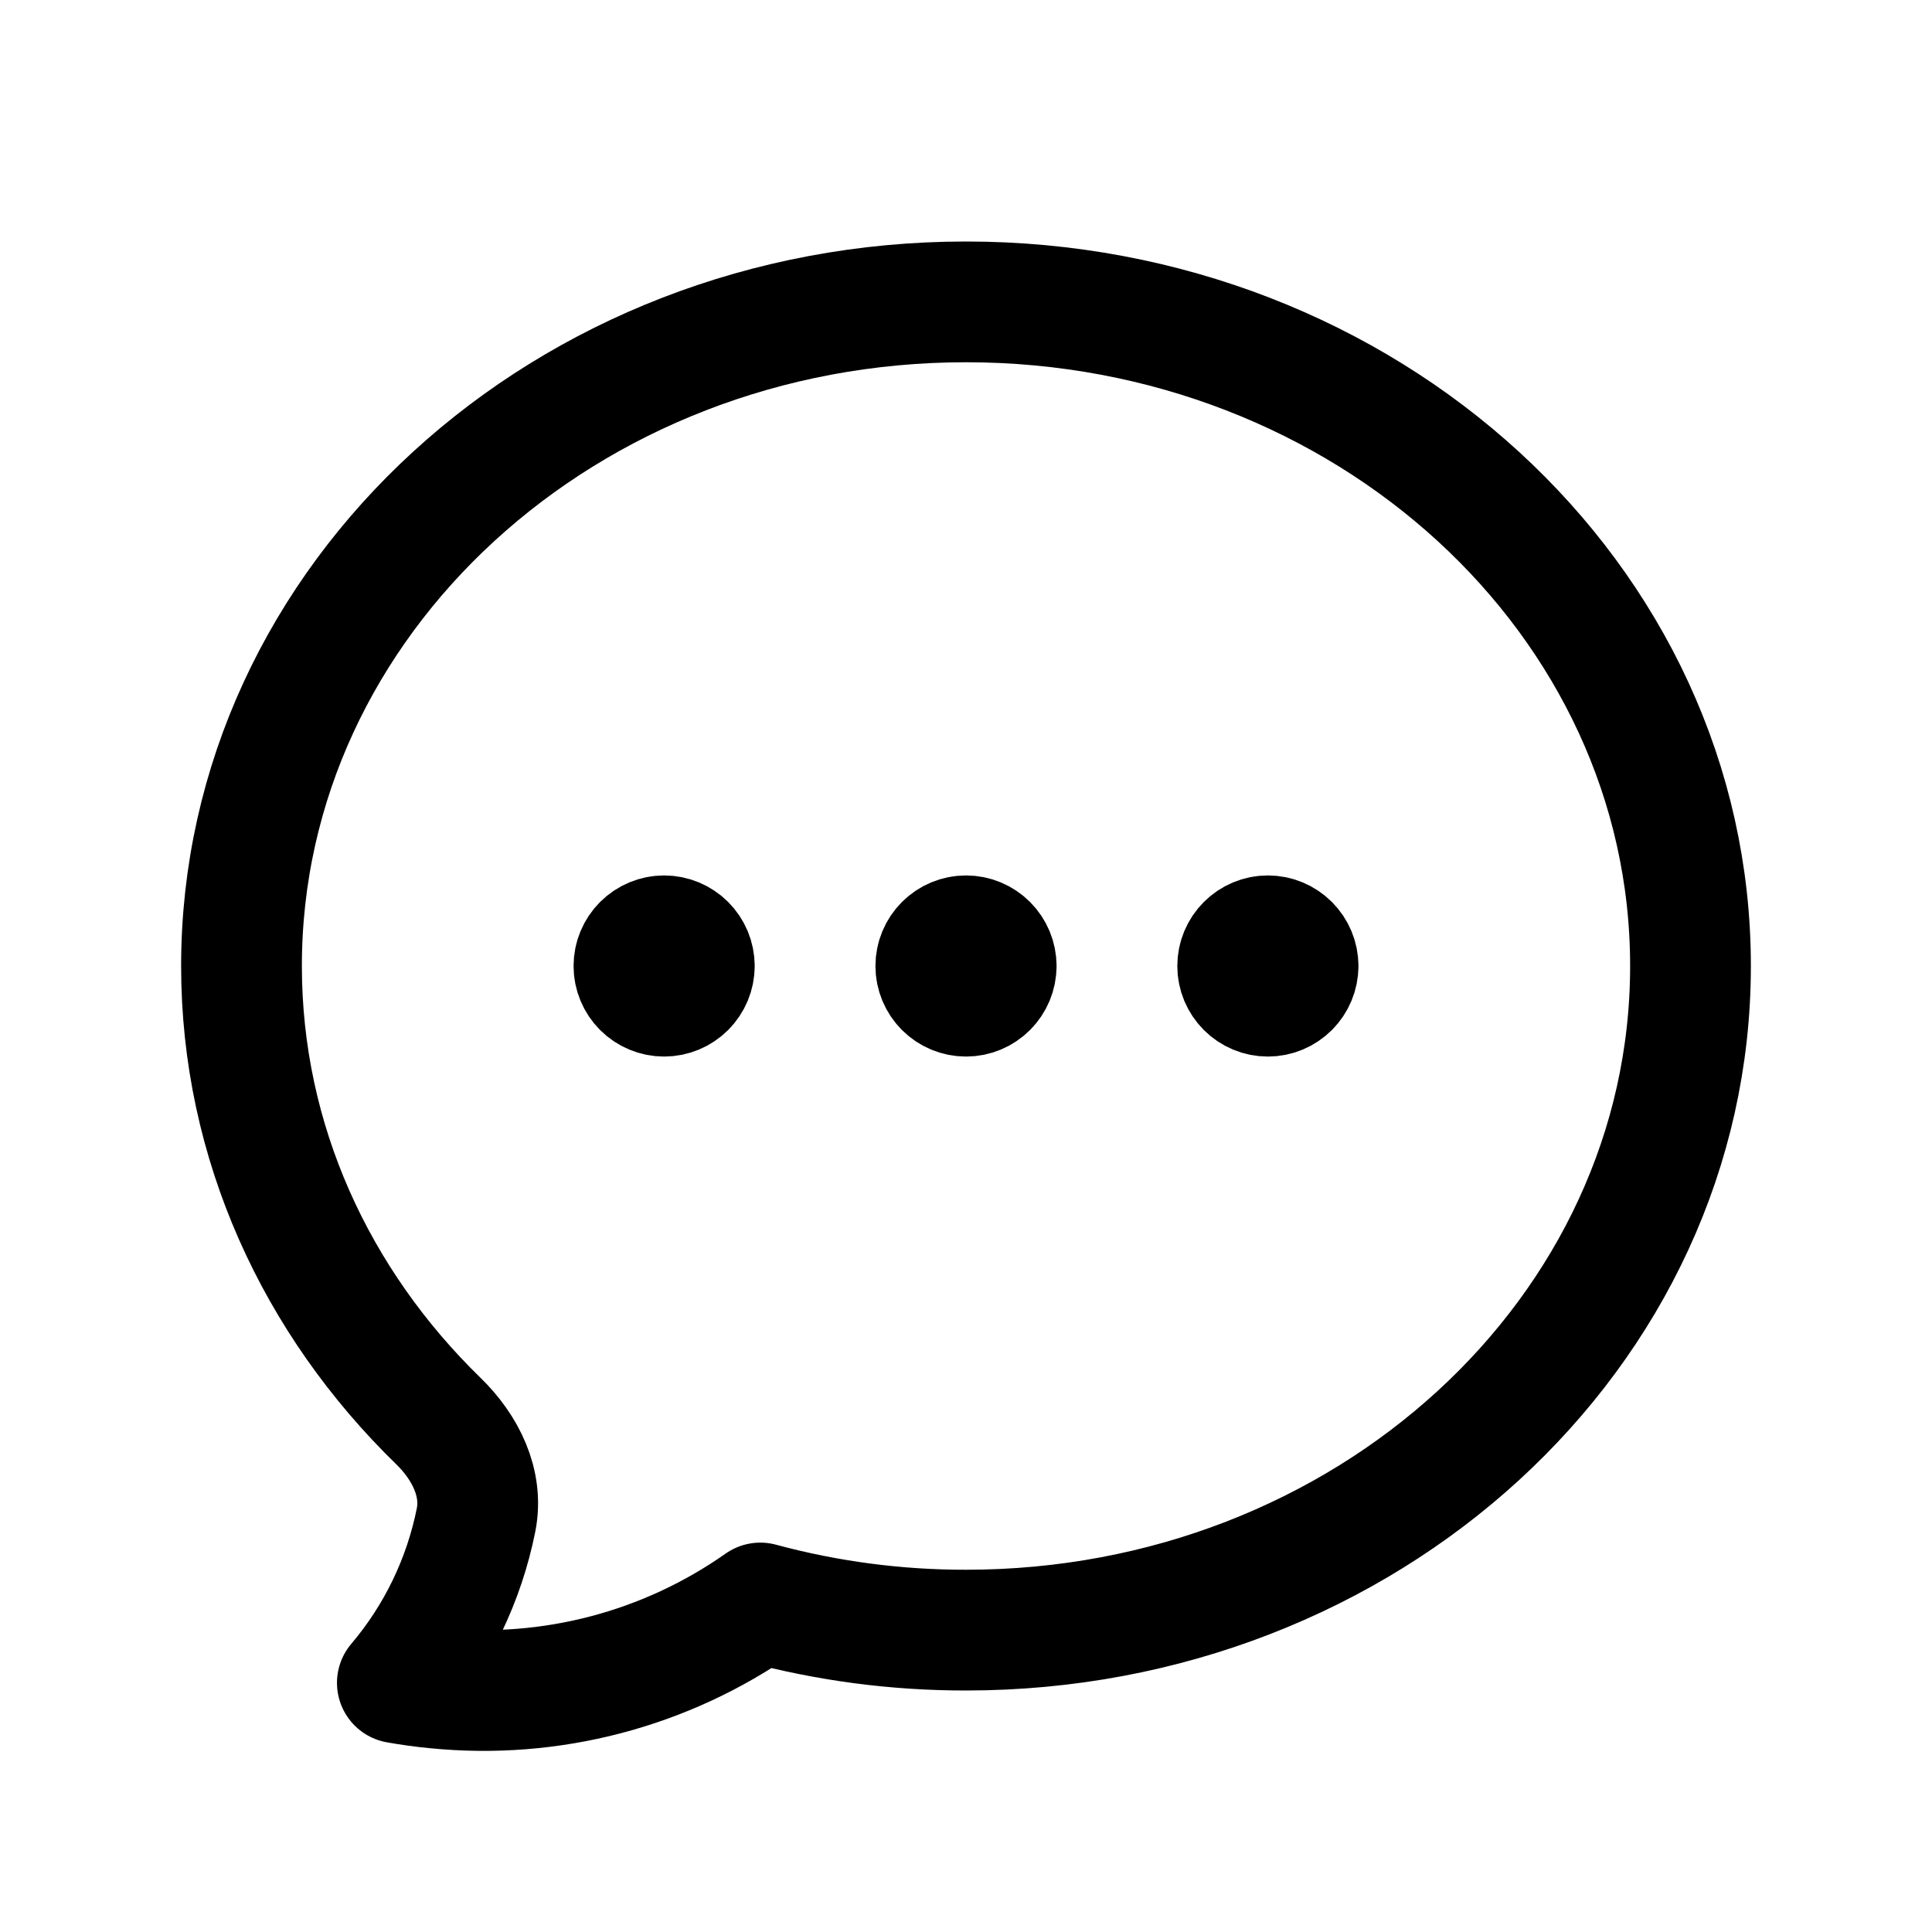
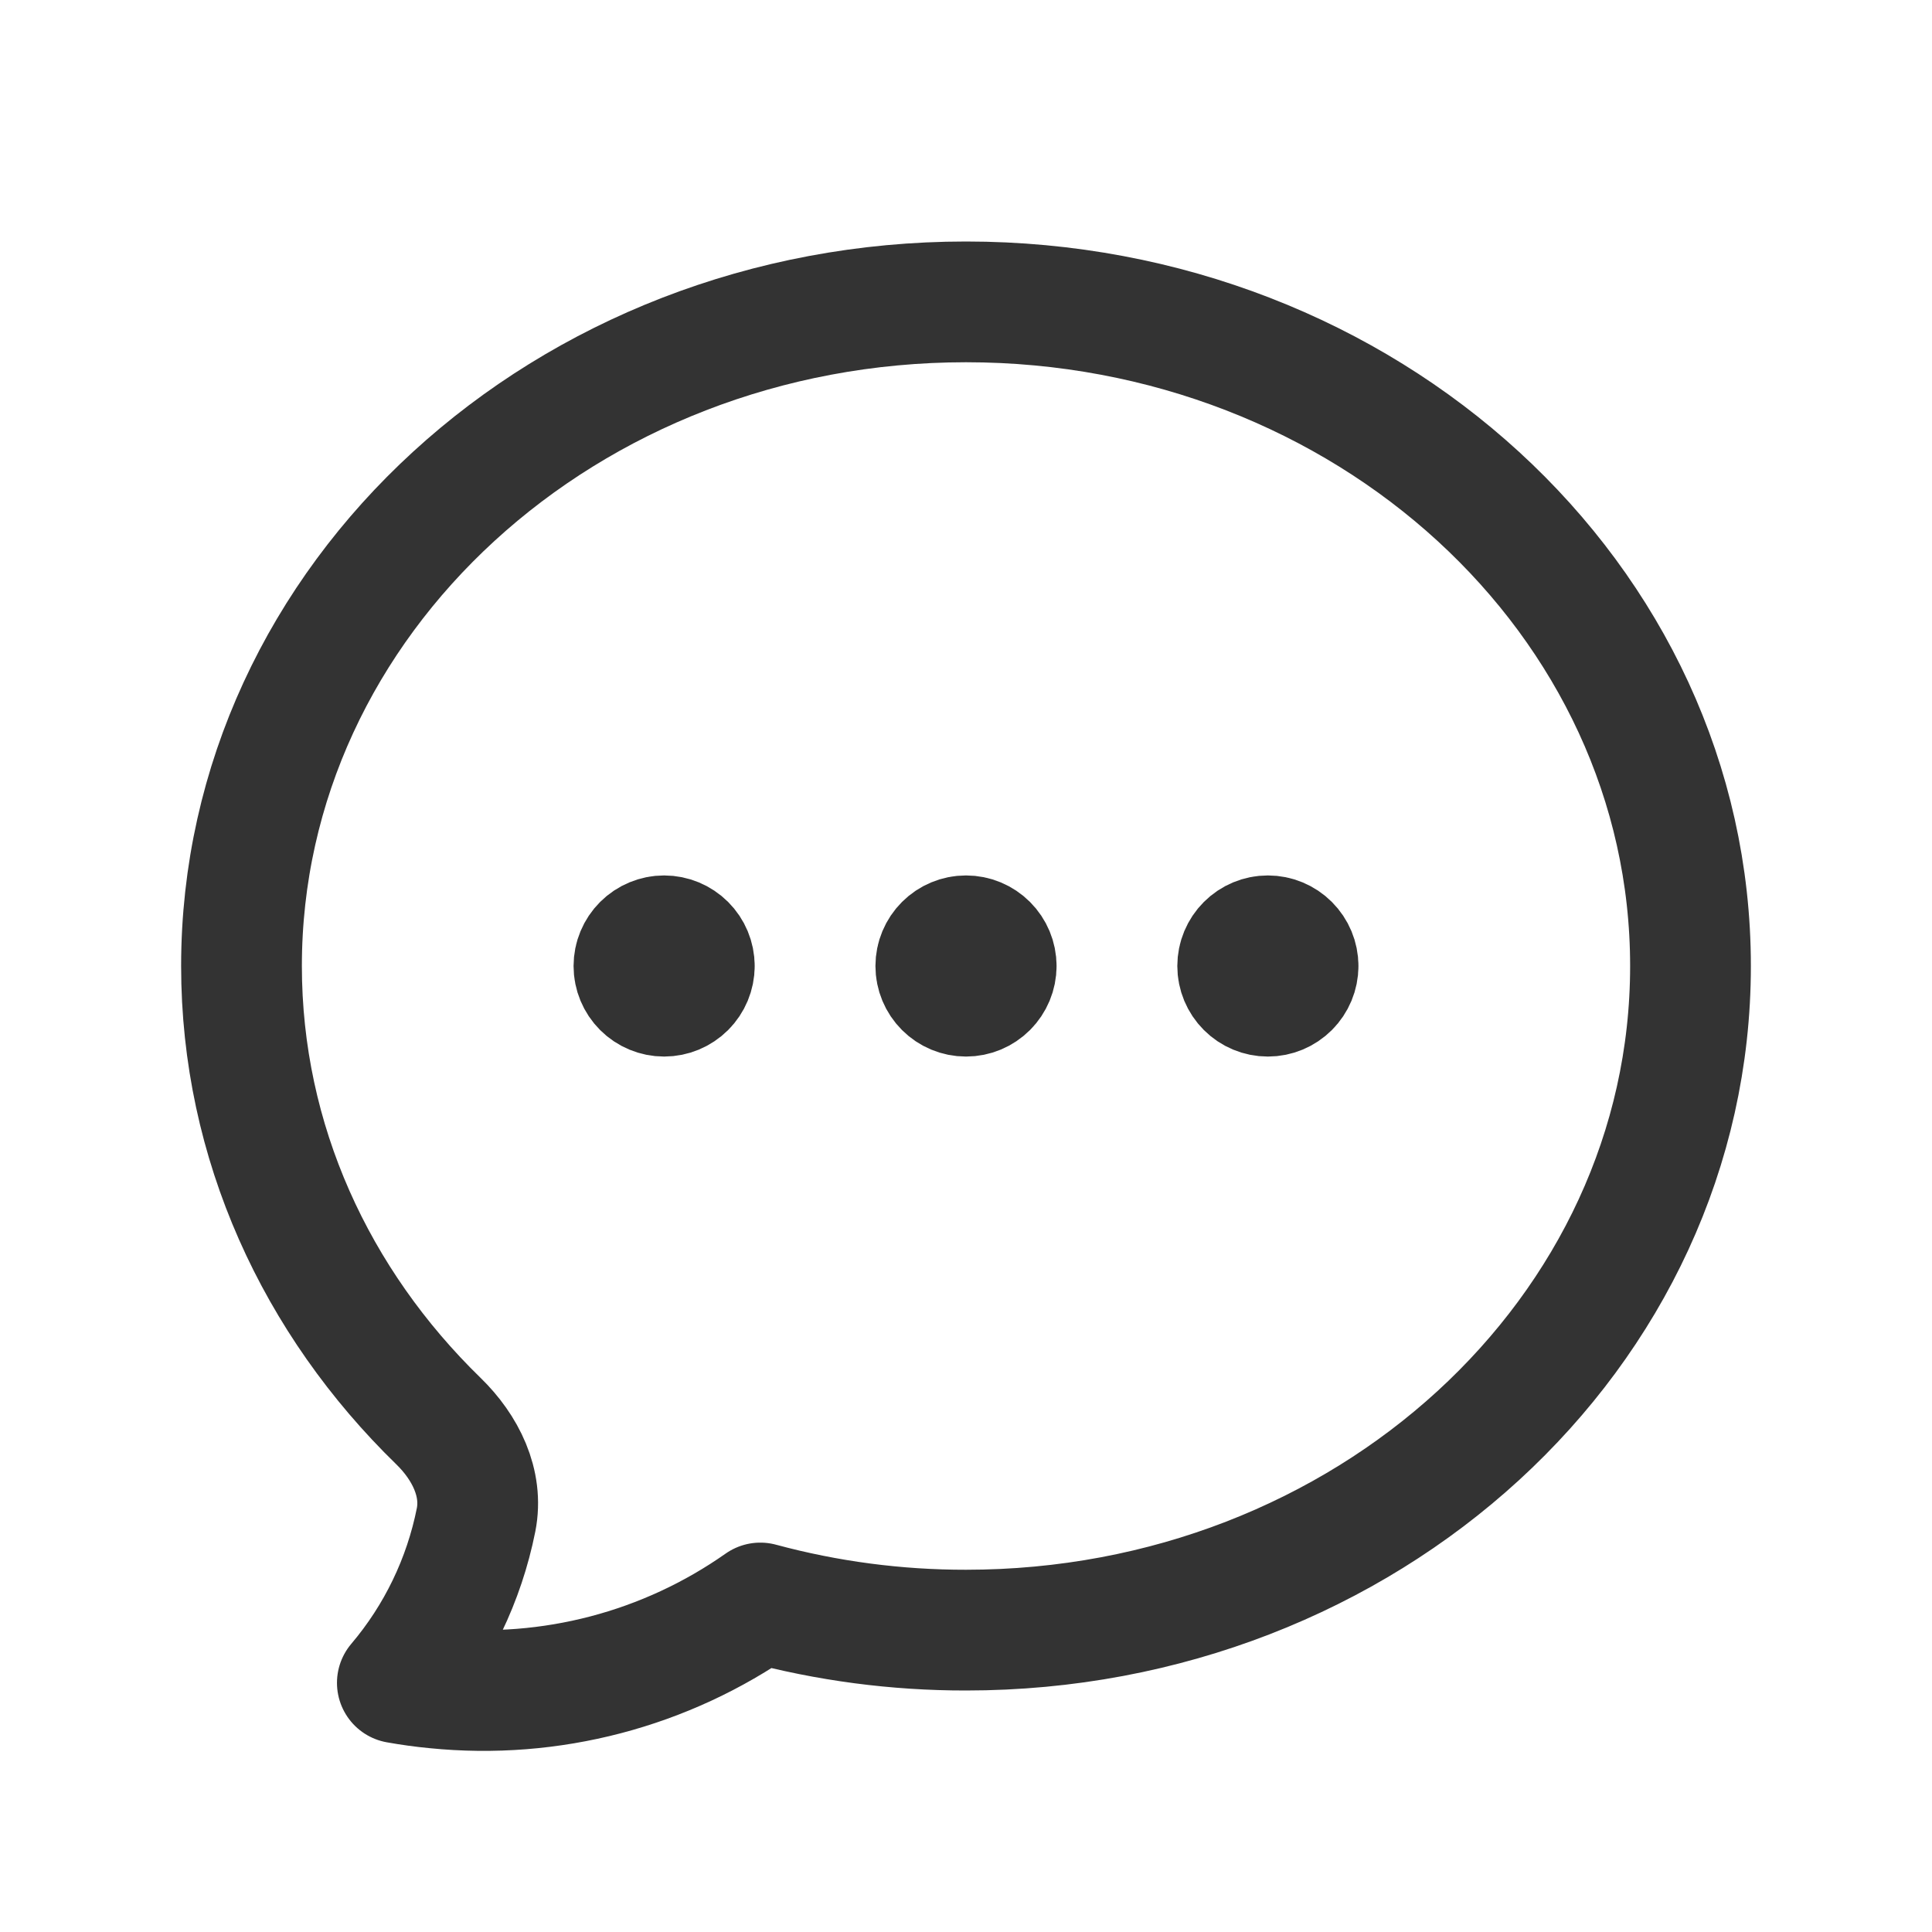
<svg xmlns="http://www.w3.org/2000/svg" width="24" height="24" viewBox="0 0 24 24" fill="none">
-   <path d="M8.625 12C8.625 12.1 8.585 12.195 8.515 12.265C8.445 12.335 8.349 12.375 8.25 12.375C8.151 12.375 8.055 12.335 7.985 12.265C7.915 12.195 7.875 12.1 7.875 12C7.875 11.9 7.915 11.805 7.985 11.735C8.055 11.665 8.151 11.625 8.25 11.625C8.349 11.625 8.445 11.665 8.515 11.735C8.585 11.805 8.625 11.9 8.625 12ZM8.625 12H8.25M12.375 12C12.375 12.1 12.335 12.195 12.265 12.265C12.195 12.335 12.1 12.375 12 12.375C11.9 12.375 11.805 12.335 11.735 12.265C11.665 12.195 11.625 12.1 11.625 12C11.625 11.9 11.665 11.805 11.735 11.735C11.805 11.665 11.9 11.625 12 11.625C12.1 11.625 12.195 11.665 12.265 11.735C12.335 11.805 12.375 11.9 12.375 12ZM12.375 12H12M16.125 12C16.125 12.1 16.085 12.195 16.015 12.265C15.945 12.335 15.85 12.375 15.75 12.375C15.65 12.375 15.555 12.335 15.485 12.265C15.415 12.195 15.375 12.1 15.375 12C15.375 11.9 15.415 11.805 15.485 11.735C15.555 11.665 15.65 11.625 15.75 11.625C15.85 11.625 15.945 11.665 16.015 11.735C16.085 11.805 16.125 11.9 16.125 12ZM16.125 12H15.75M21 12C21 16.556 16.97 20.25 12 20.25C11.137 20.251 10.278 20.138 9.445 19.913C8.271 20.739 6.838 21.114 5.41 20.97C5.251 20.955 5.093 20.933 4.936 20.905C5.429 20.324 5.765 19.627 5.914 18.88C6.004 18.423 5.781 17.979 5.447 17.654C3.93 16.178 3 14.189 3 12C3 7.444 7.03 3.75 12 3.75C16.97 3.75 21 7.444 21 12Z" stroke="black" stroke-width="1.5" stroke-linecap="round" stroke-linejoin="round" />
+   <path d="M8.625 12C8.625 12.1 8.585 12.195 8.515 12.265C8.445 12.335 8.349 12.375 8.25 12.375C8.151 12.375 8.055 12.335 7.985 12.265C7.915 12.195 7.875 12.1 7.875 12C7.875 11.9 7.915 11.805 7.985 11.735C8.055 11.665 8.151 11.625 8.25 11.625C8.349 11.625 8.445 11.665 8.515 11.735C8.585 11.805 8.625 11.9 8.625 12ZM8.625 12H8.25M12.375 12C12.375 12.1 12.335 12.195 12.265 12.265C12.195 12.335 12.1 12.375 12 12.375C11.9 12.375 11.805 12.335 11.735 12.265C11.665 12.195 11.625 12.1 11.625 12C11.625 11.9 11.665 11.805 11.735 11.735C11.805 11.665 11.9 11.625 12 11.625C12.1 11.625 12.195 11.665 12.265 11.735C12.335 11.805 12.375 11.9 12.375 12ZM12.375 12H12M16.125 12C16.125 12.1 16.085 12.195 16.015 12.265C15.945 12.335 15.85 12.375 15.75 12.375C15.65 12.375 15.555 12.335 15.485 12.265C15.415 12.195 15.375 12.1 15.375 12C15.375 11.9 15.415 11.805 15.485 11.735C15.555 11.665 15.65 11.625 15.75 11.625C15.85 11.625 15.945 11.665 16.015 11.735C16.085 11.805 16.125 11.9 16.125 12ZM16.125 12H15.75M21 12C21 16.556 16.97 20.25 12 20.25C11.137 20.251 10.278 20.138 9.445 19.913C8.271 20.739 6.838 21.114 5.41 20.97C5.251 20.955 5.093 20.933 4.936 20.905C5.429 20.324 5.765 19.627 5.914 18.88C6.004 18.423 5.781 17.979 5.447 17.654C3.93 16.178 3 14.189 3 12C3 7.444 7.03 3.75 12 3.75C16.97 3.75 21 7.444 21 12Z" stroke="black" stroke-opacity="0.8" stroke-width="1.5" stroke-linecap="round" stroke-linejoin="round" />
</svg>
